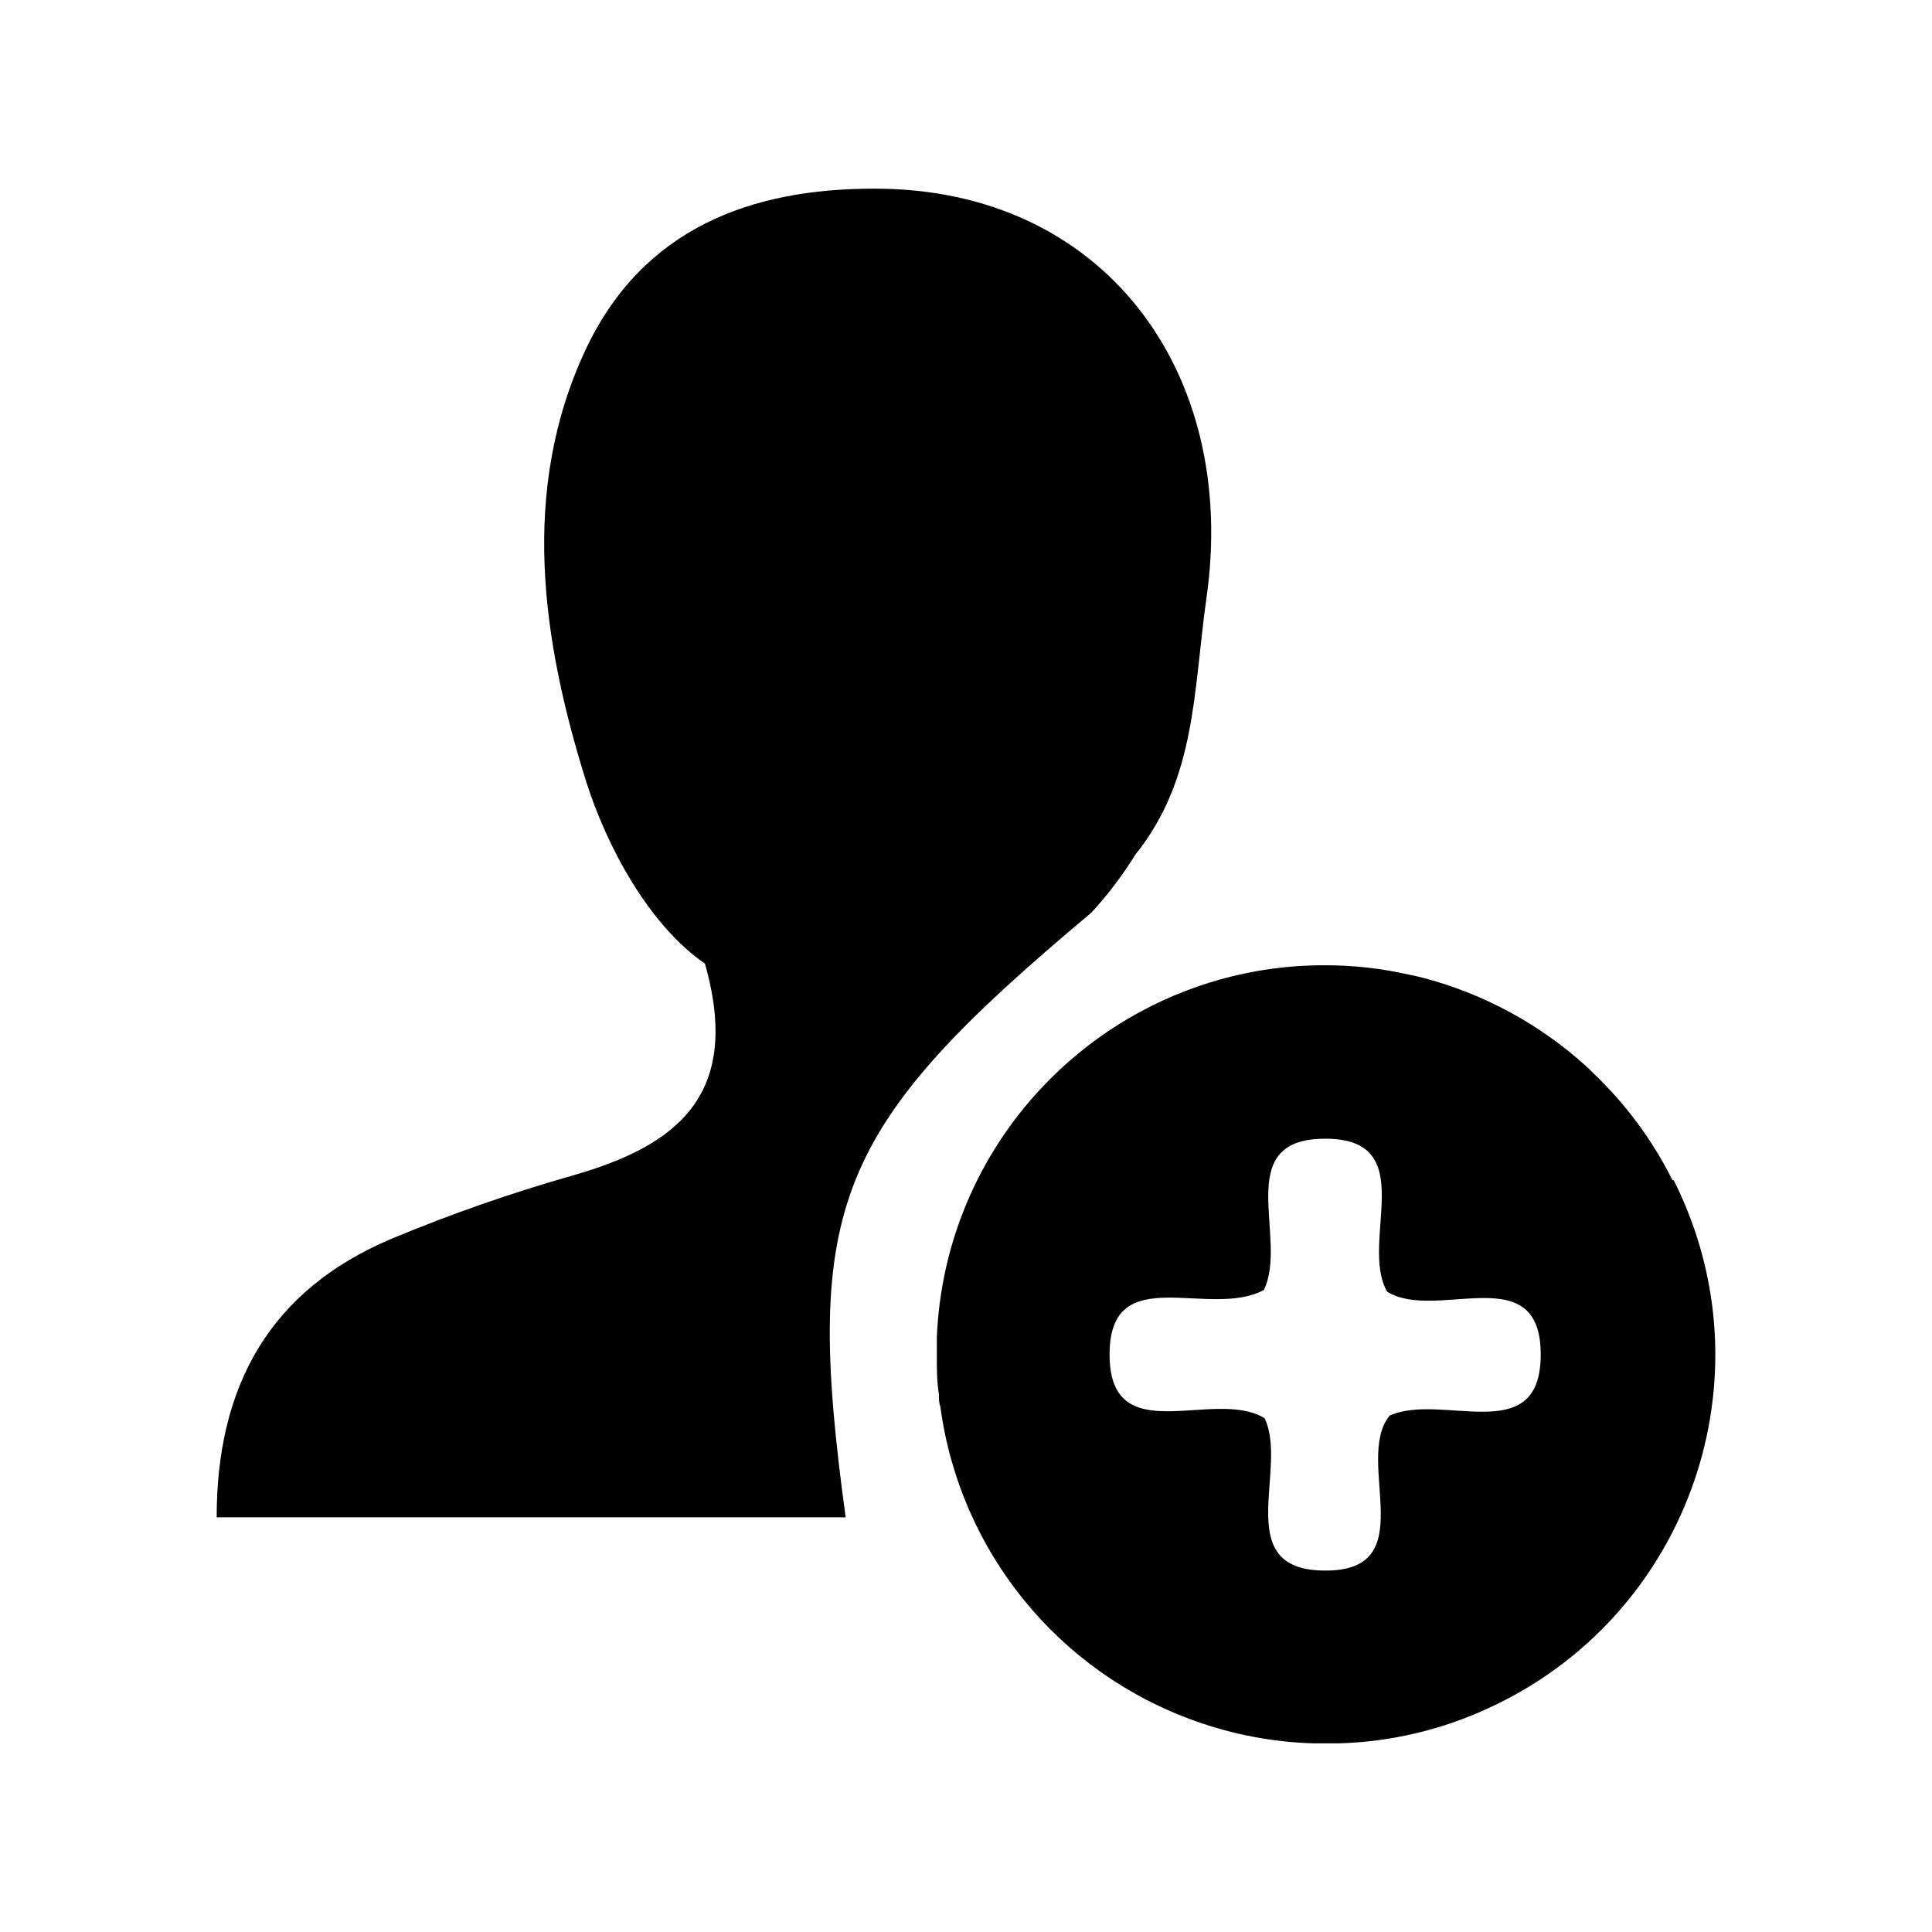
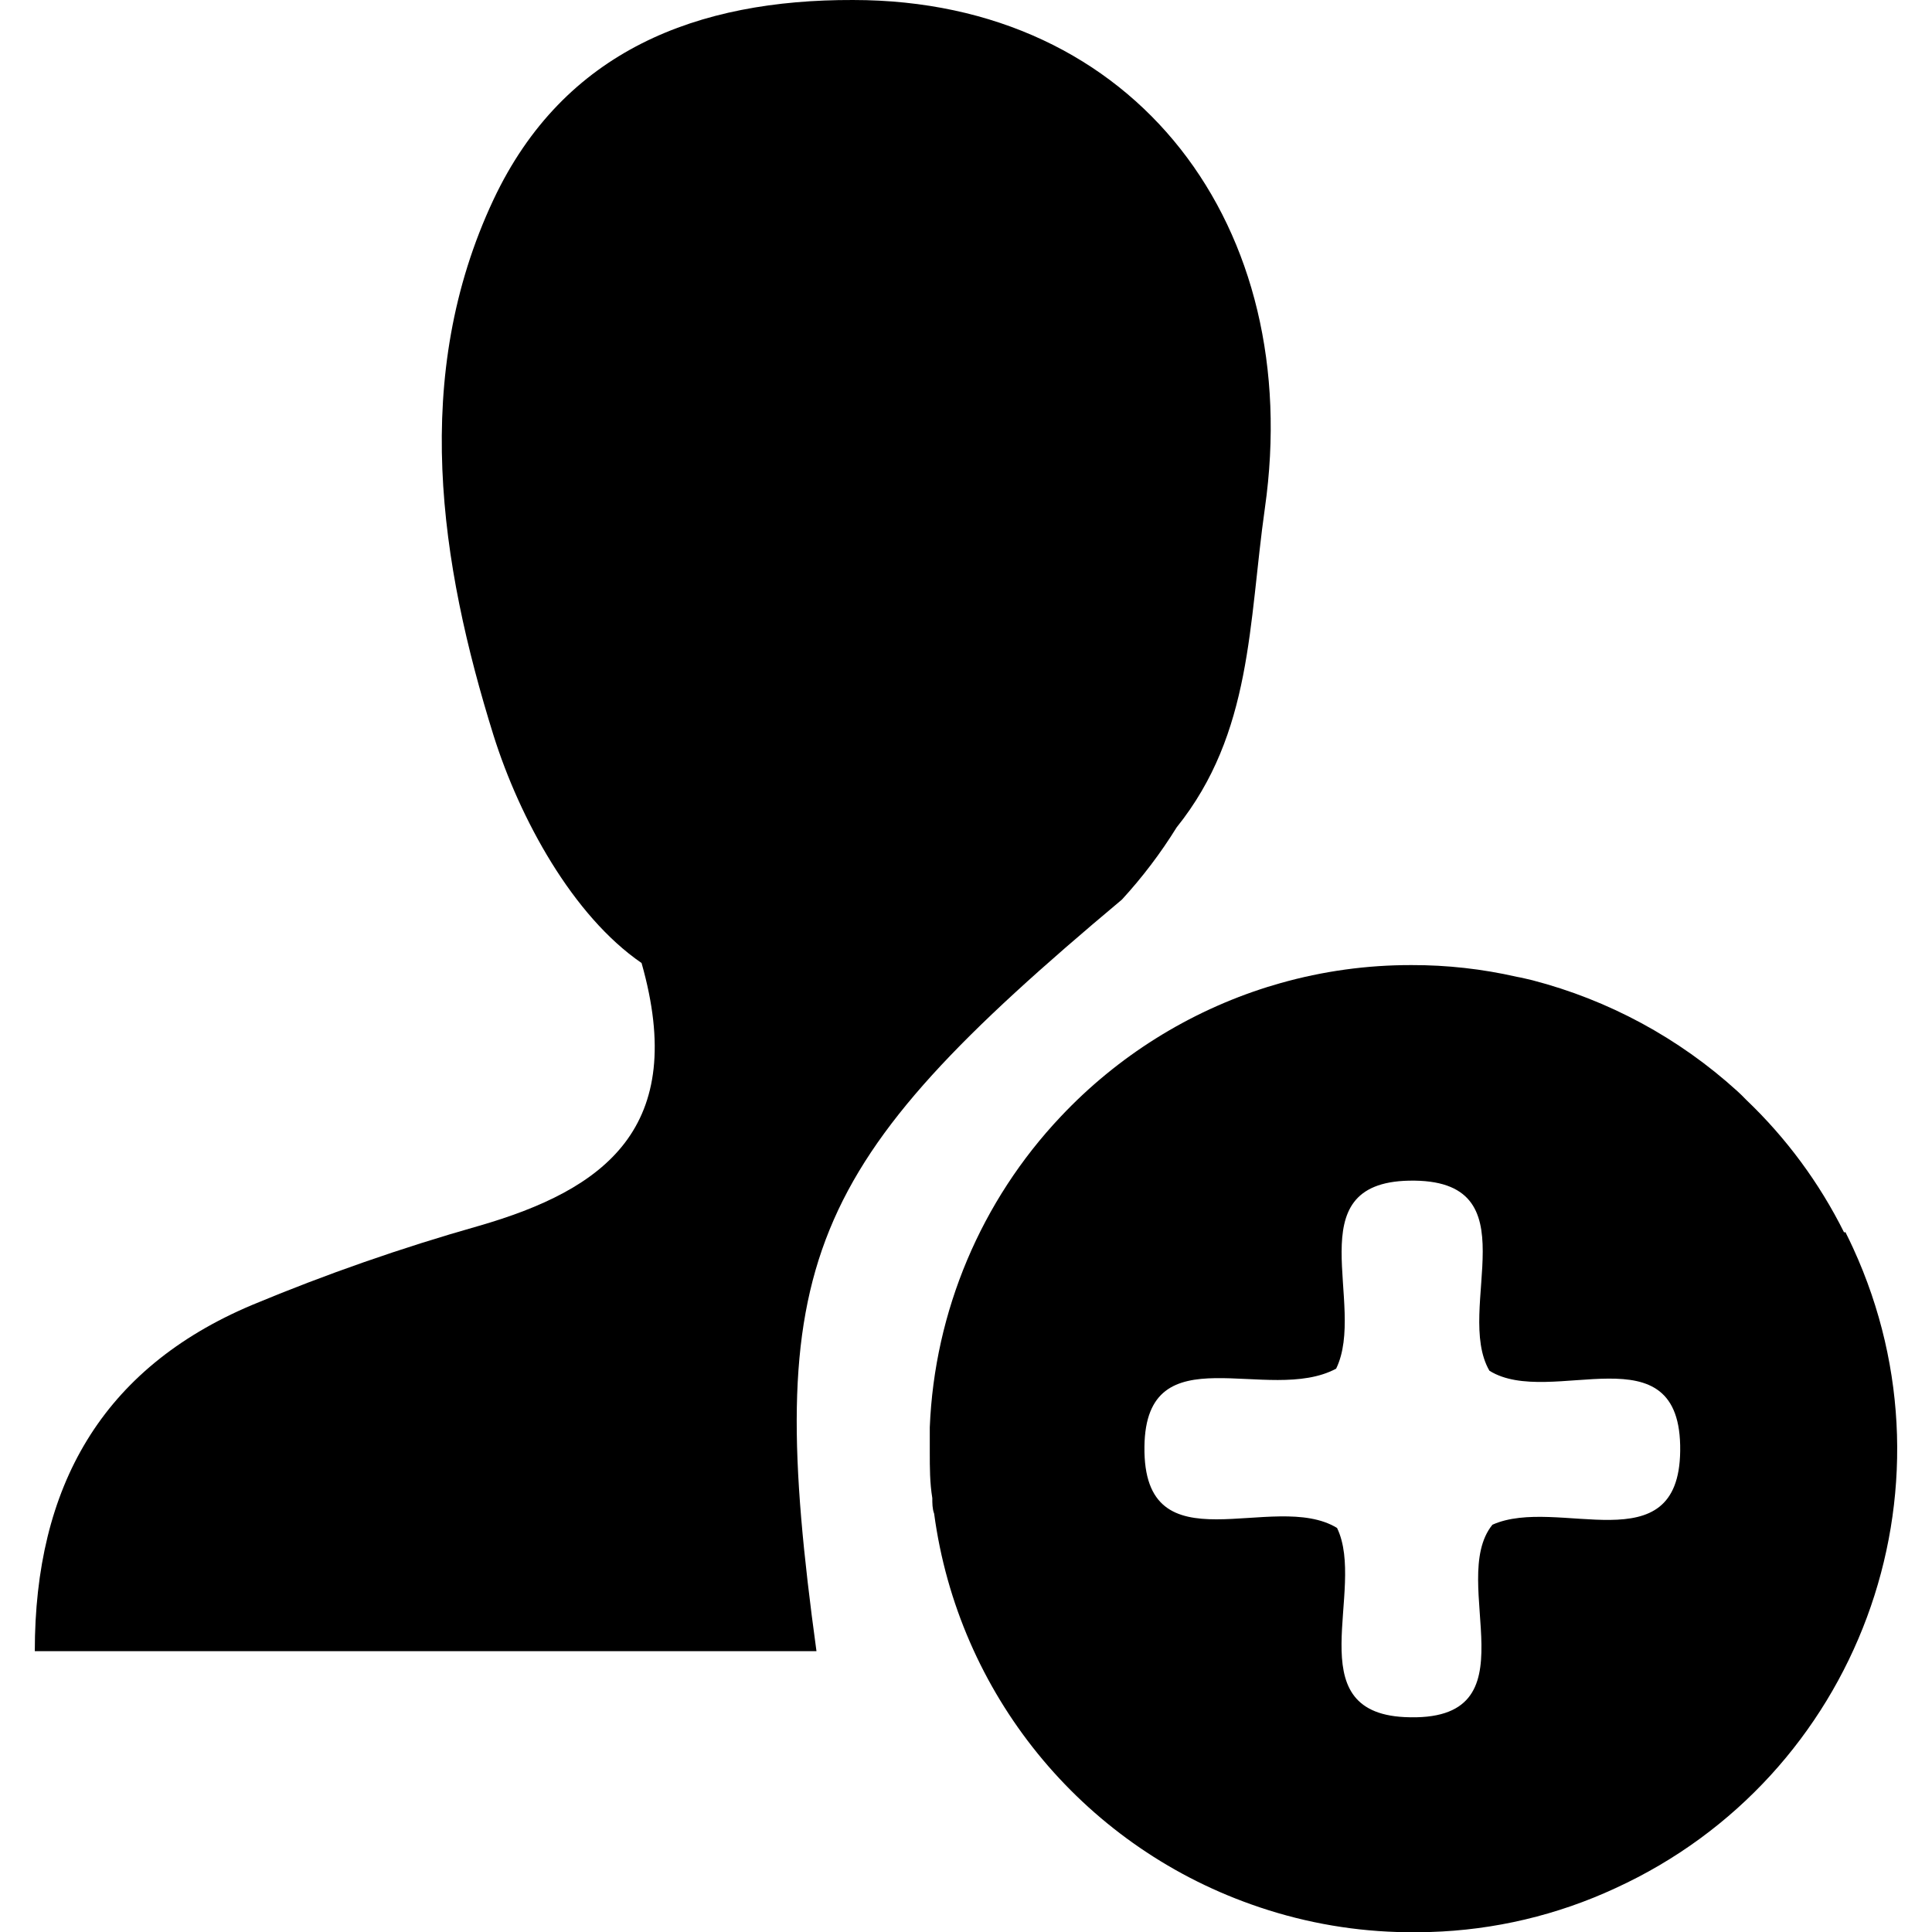
<svg xmlns="http://www.w3.org/2000/svg" version="1.1" id="Layer_1" x="0px" y="0px" viewBox="0 0 1024 1024" style="enable-background:new 0 0 1024 1024;" xml:space="preserve">
-   <path d="M886.495,625.612c-10.534-21.132-24.665-40.271-41.759-56.56c-1.274-1.372-2.647-2.647-3.921-3.823  c-24.838-22.543-54.776-38.722-87.242-47.15c-2.156-0.49-4.411-1.078-6.666-1.47c-14.728-3.361-29.789-5.038-44.896-4.999  c-18.959-0.039-37.831,2.567-56.07,7.744l-5.293,1.568c-33.659,10.565-64.038,29.602-88.223,55.286l0,0  c-34.014,35.982-53.86,83.056-55.874,132.53c0,2.941,0,5.882,0,8.92v1.667c0,6.568,0,13.037,1.078,19.605  c0,2.255,0,4.509,0.784,6.666c10.273,76.52,62.501,140.858,135.274,166.643c19.978,7.132,40.946,11.101,62.148,11.763  c2.353,0,4.705,0,7.058,0c2.352,0,4.705,0,7.057,0c27.365-0.817,54.279-7.186,79.106-18.723  C892.4,857.89,937.761,735.7,890.374,632.357c-1.055-2.301-2.153-4.583-3.292-6.843L886.495,625.612z M736.517,750.299  c-19.605,24.212,19.605,84.792-37.446,82.047c-45.974-2.255-16.174-54.502-28.819-80.675  c-26.957-16.468-82.831,18.233-82.145-34.701c0.588-49.013,52.836-17.742,81.753-33.231c13.233-27.153-17.351-79.204,31.074-80.184  c53.424-1.078,19.017,54.698,34.309,81.067c26.074,16.272,82.047-18.723,81.361,34.211  C816.015,767.748,764.258,737.85,736.517,750.299L736.517,750.299z" />
-   <path d="M114.842,804.213c0-70.088,28.525-120.571,92.634-147.626c31.52-13.148,63.795-24.408,96.653-33.721  c53.718-15.488,89.497-41.759,69.5-112.141c-29.408-20.193-51.953-61.56-63.128-97.045c-22.84-73.225-35.387-153.311,0-228.594  c30.094-63.814,87.242-85.282,153.311-85.086c121.159,0,192.717,97.143,175.661,216.733c-6.96,49.013-5.293,95.868-37.642,136.157  c-6.795,10.969-14.606,21.274-23.33,30.78C442.441,597.675,425.483,638.257,448.225,804.213L114.842,804.213z" />
+   <g>
+     <path d="M18.444,875.139c0-87.099,35.449-149.835,115.118-183.457c39.171-16.339,79.279-30.332,120.112-41.905   c66.756-19.247,111.219-51.894,86.369-139.359c-36.545-25.094-64.563-76.501-78.451-120.599   c-28.384-90.998-43.976-190.523,0-284.079C298.99,26.436,370.01-0.242,452.115,0.002c150.566,0,239.493,120.721,218.297,269.338   c-8.649,60.909-6.578,119.138-46.778,169.205c-8.444,13.631-18.151,26.438-28.993,38.251   C425.558,618.469,404.484,668.902,432.745,875.139L18.444,875.139z" />
+     <path d="M977.392,653.187c-13.091-26.261-30.651-50.046-51.894-70.289c-1.584-1.706-3.289-3.289-4.873-4.751   c-30.867-28.014-68.071-48.121-108.418-58.594c-2.68-0.609-5.482-1.34-8.284-1.827c-18.302-4.177-37.02-6.261-55.793-6.213   c-23.561-0.049-47.013,3.19-69.679,9.624l-6.578,1.949c-41.829,13.129-79.581,36.787-109.636,68.705l0,0   c-42.27,44.716-66.933,103.216-69.436,164.697c0,3.654,0,7.309,0,11.085v2.071c0,8.162,0,16.202,1.34,24.364   c0,2.802,0,5.604,0.975,8.284c12.767,95.093,77.671,175.047,168.108,207.09c24.827,8.863,50.885,13.795,77.233,14.618   c2.923,0,5.847,0,8.771,0c2.923,0,5.847,0,8.77,0c34.007-1.015,67.453-8.931,98.307-23.267   c128.426-58.889,184.797-210.737,125.908-339.163c-1.311-2.86-2.675-5.695-4.091-8.504L977.392,653.187z M791.011,808.139   c-24.364,30.089,24.363,105.372-46.534,101.961c-57.132-2.802-20.1-67.73-35.814-100.256   c-33.5-20.465-102.936,22.658-102.083-43.124c0.731-60.909,65.66-22.049,101.596-41.296c16.445-33.743-21.562-98.428,38.616-99.647   c66.391-1.34,23.633,67.974,42.636,100.743c32.403,20.222,101.961-23.267,101.108,42.514   C889.805,829.823,825.485,792.668,791.011,808.139L791.011,808.139z" />
+   </g>
</svg>
